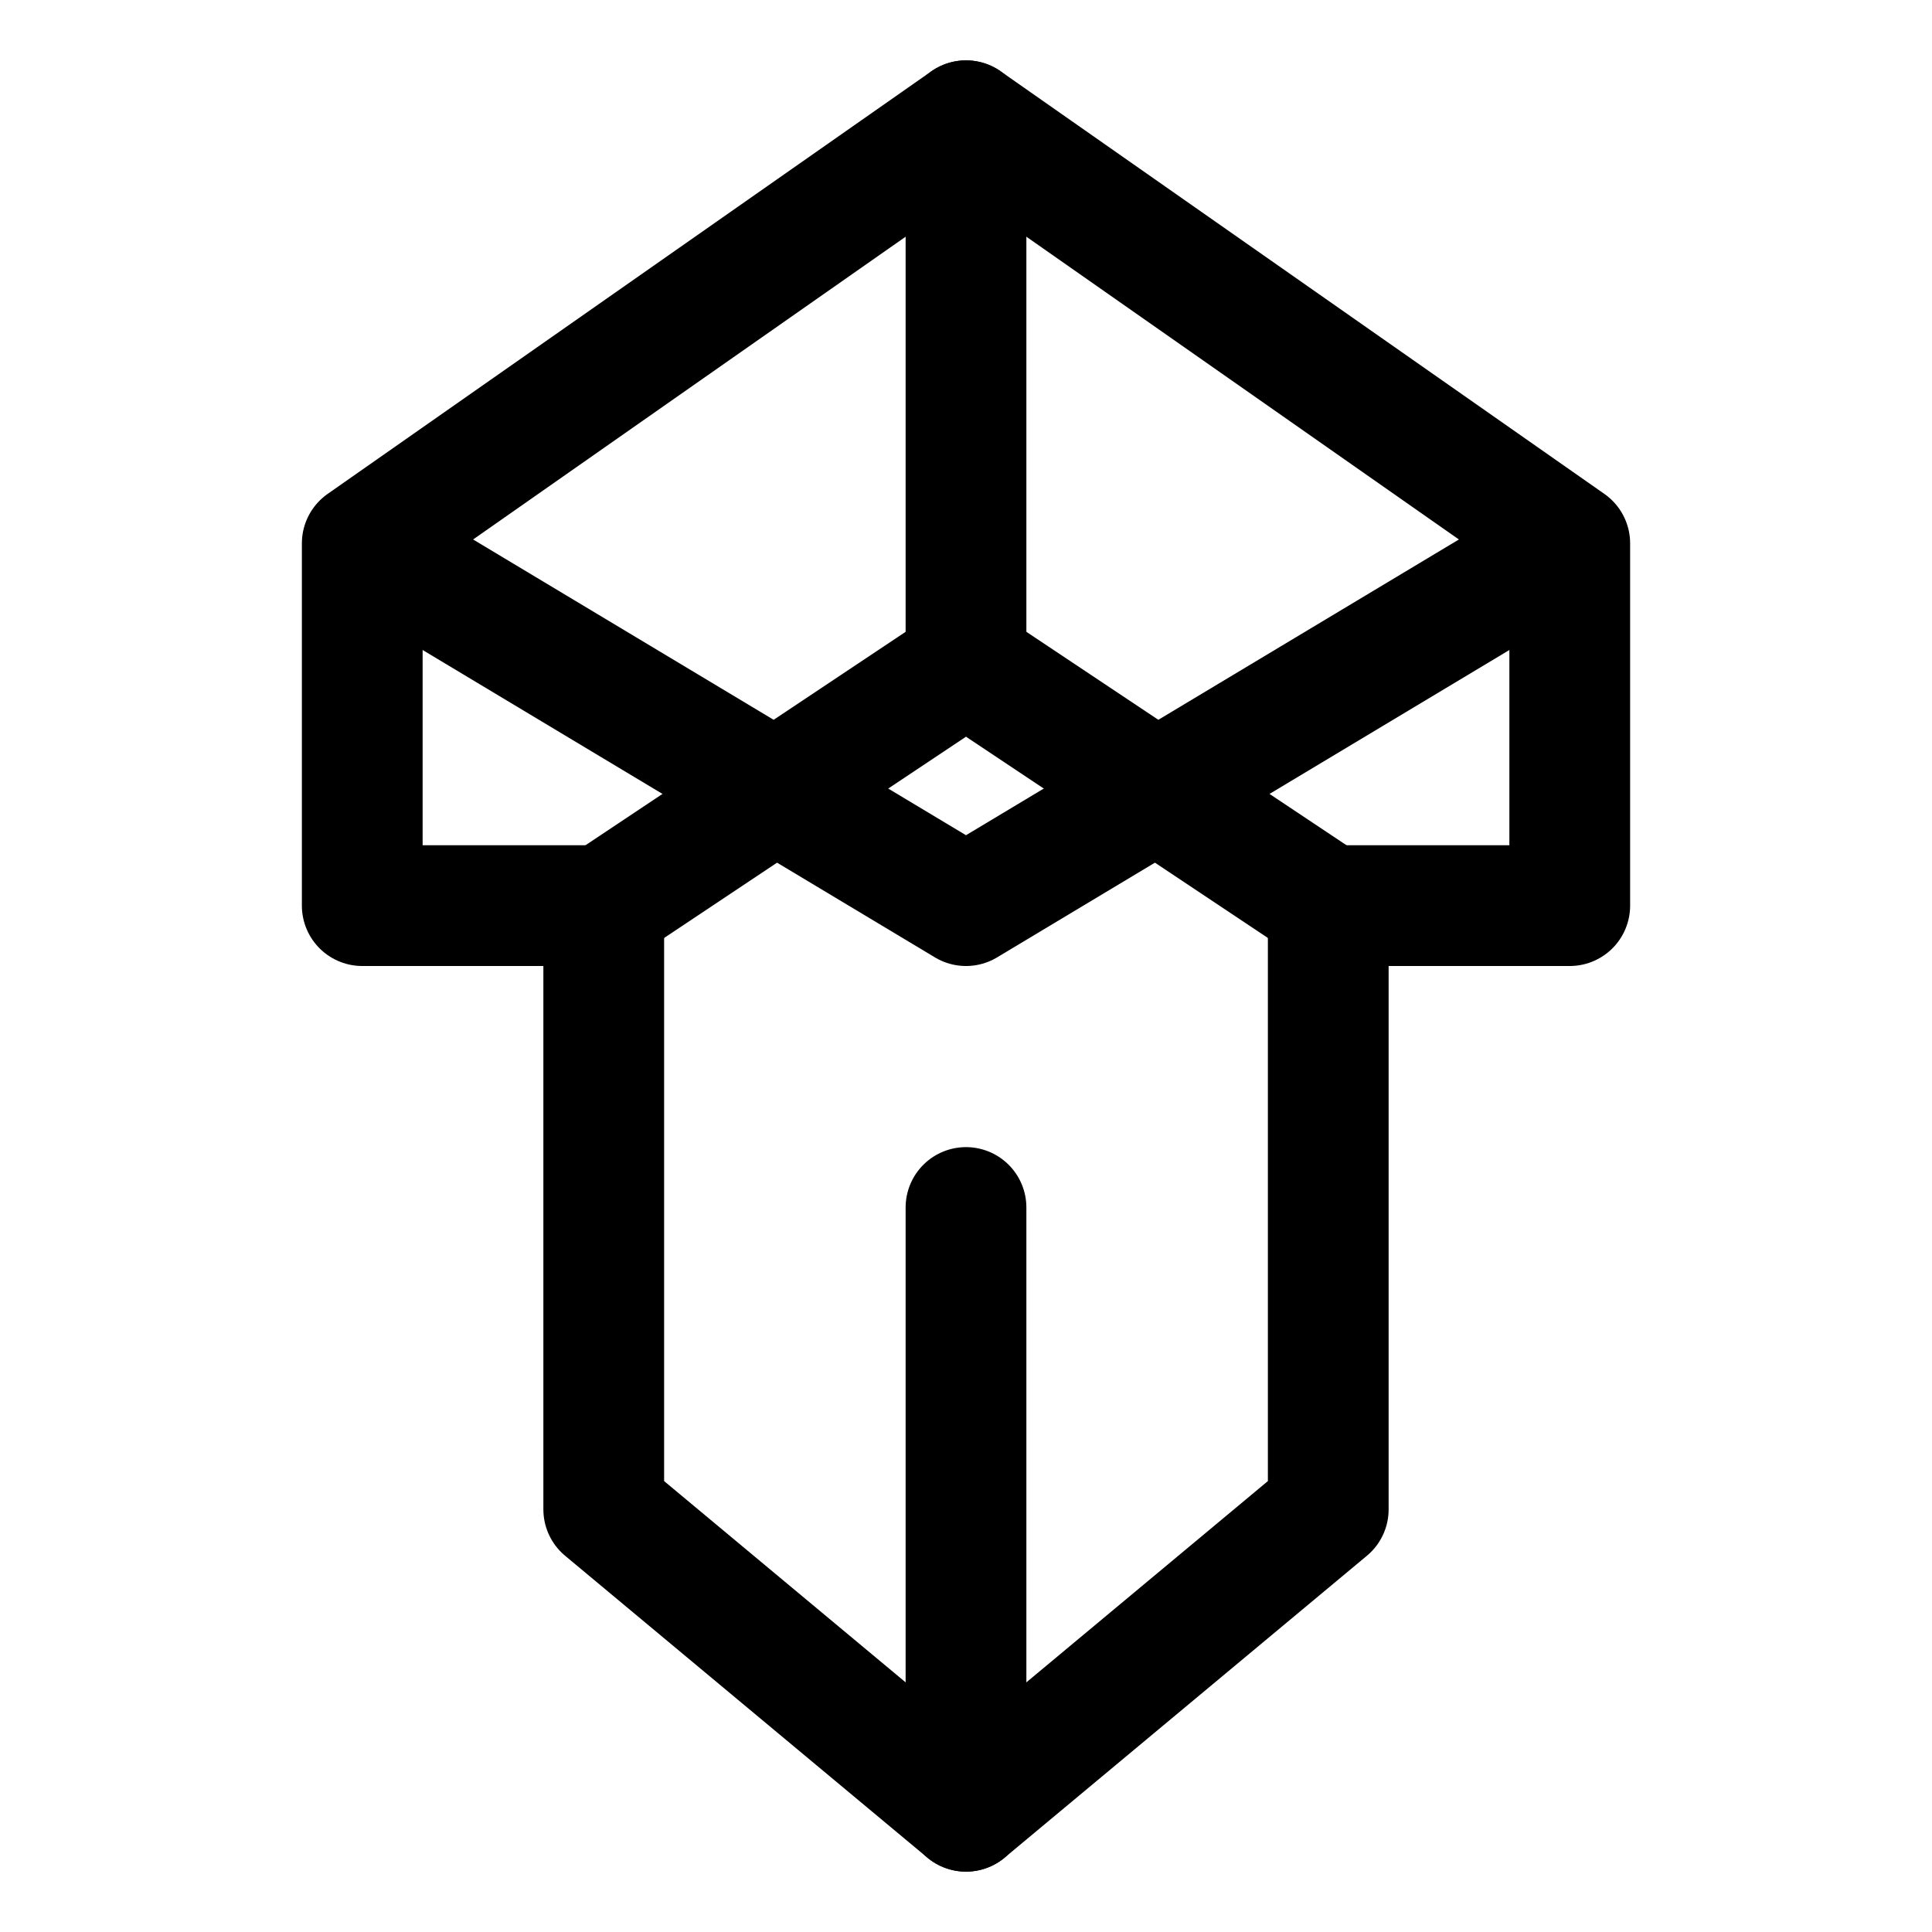
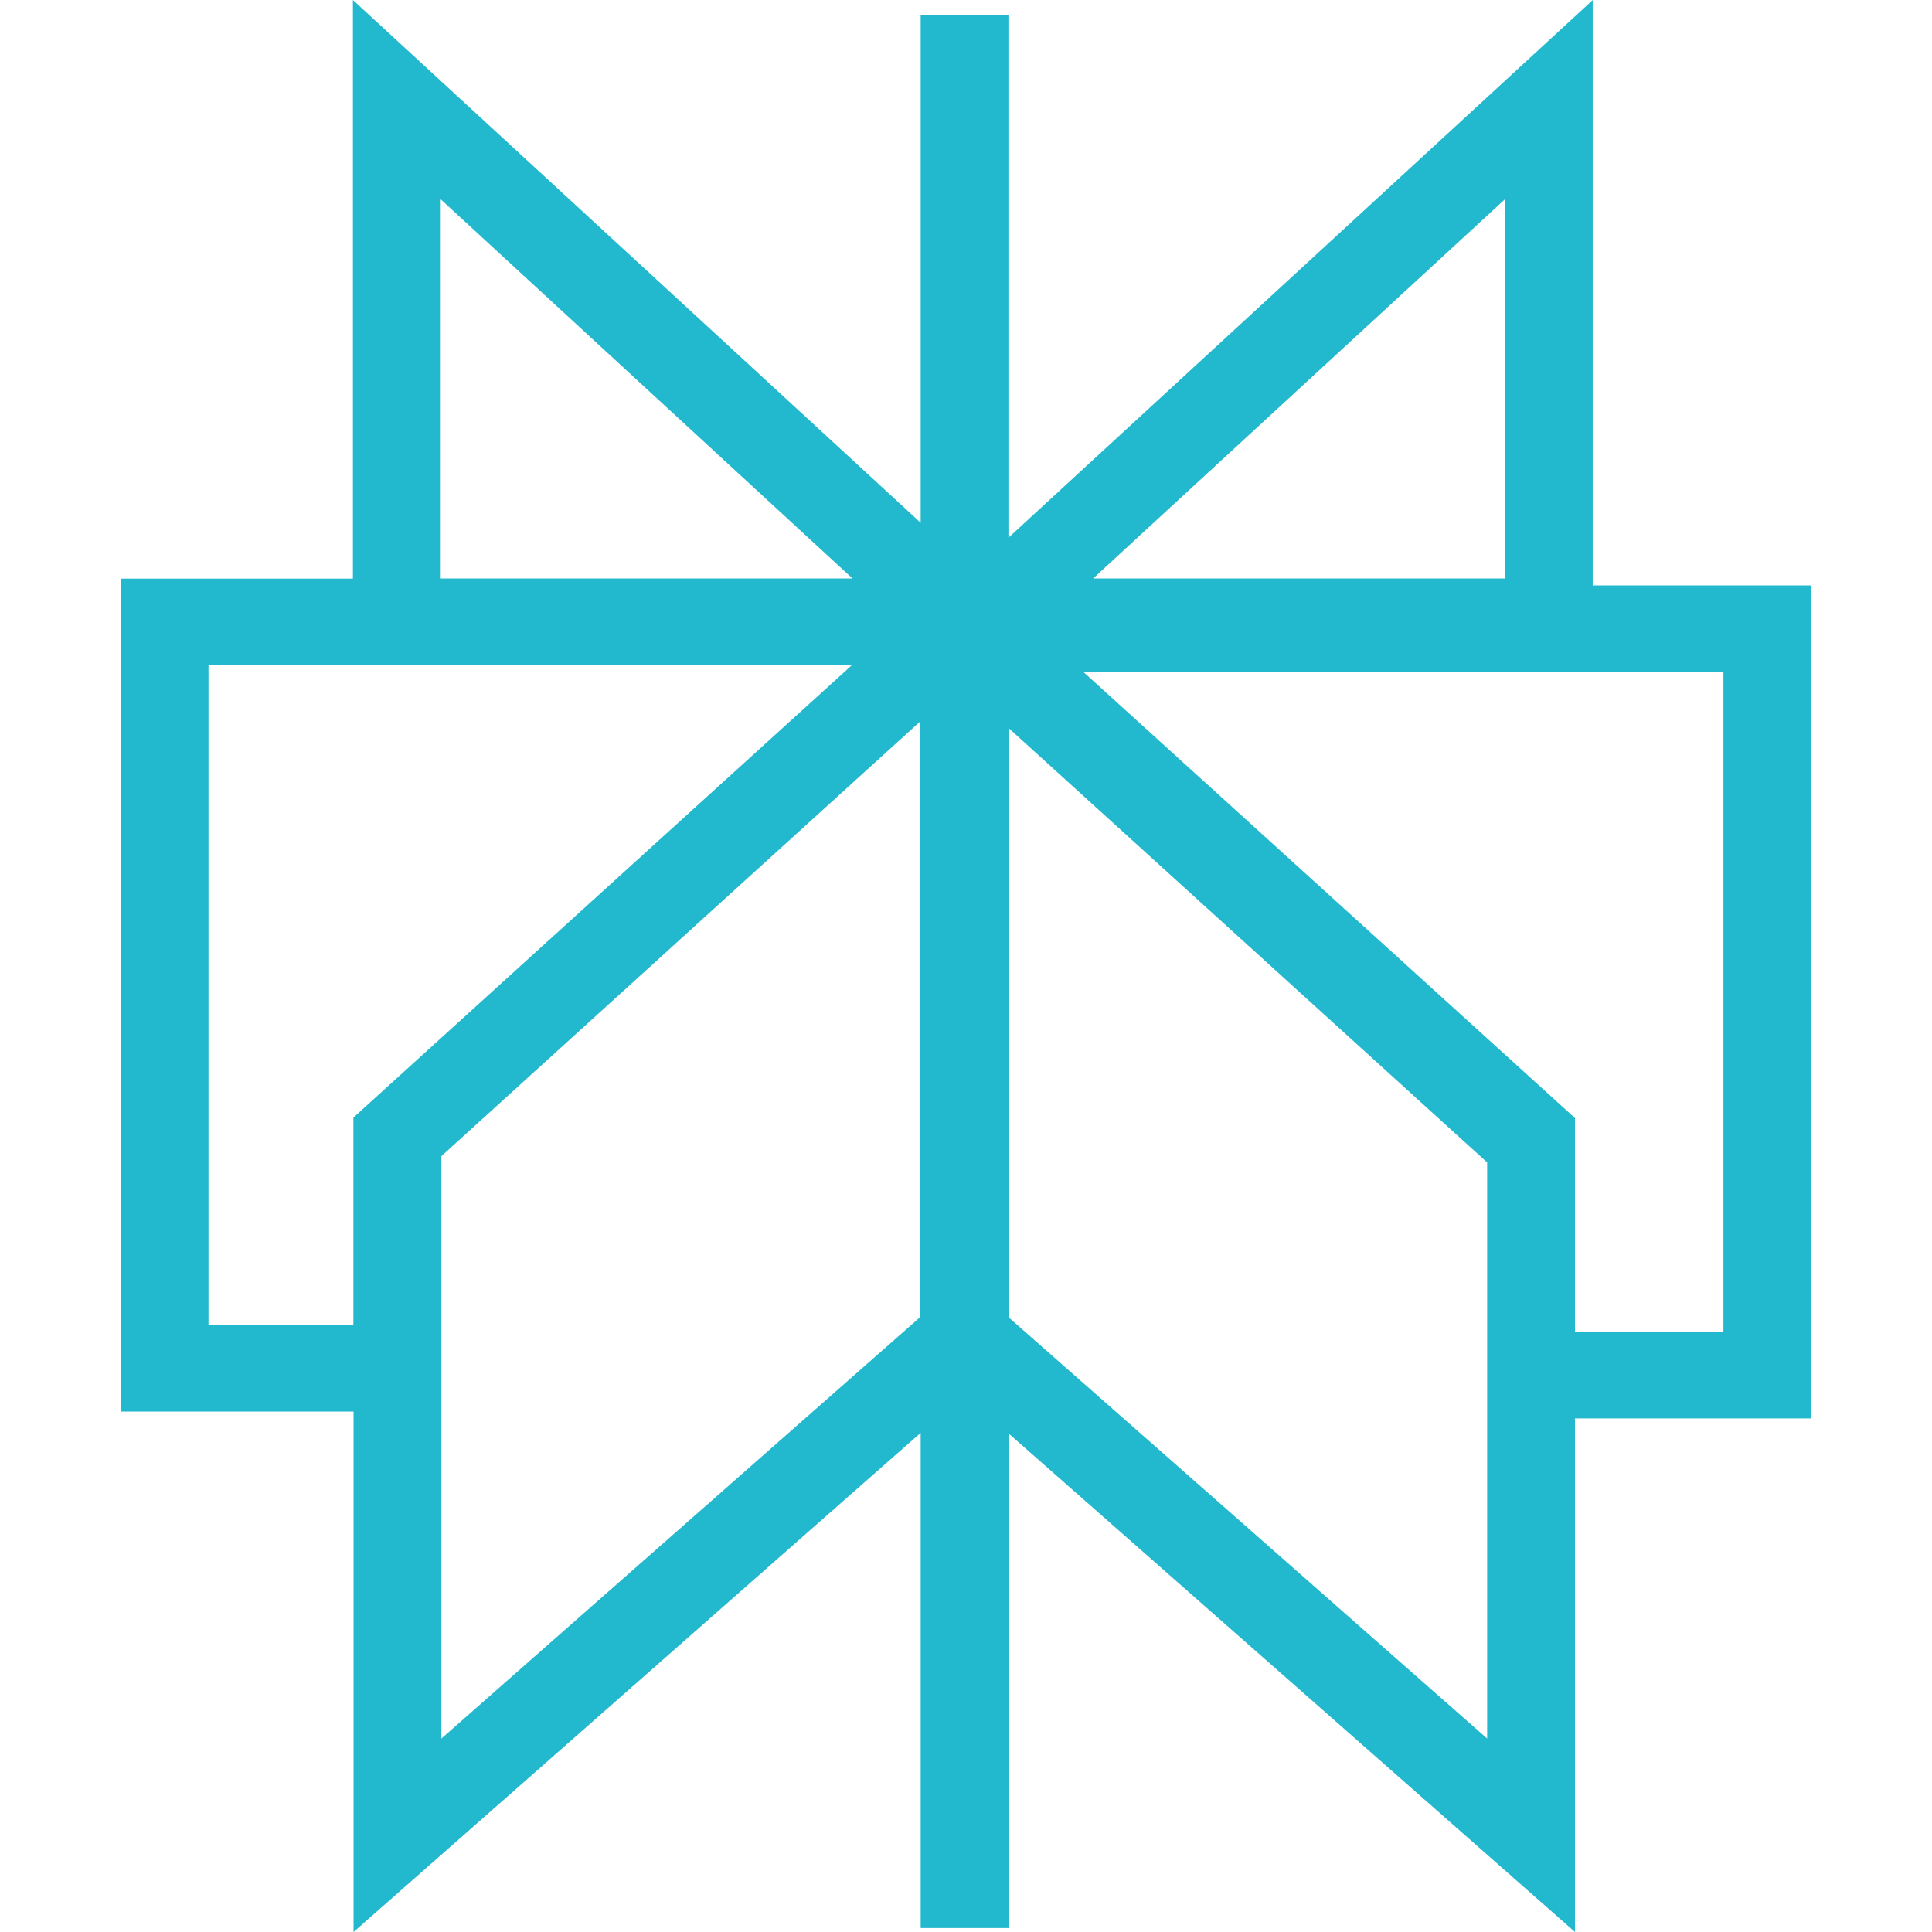
- <svg xmlns="http://www.w3.org/2000/svg" viewBox="0 0 24 24" fill="none">
-   <path d="M12 1.5L4.5 6.75V11.25H7.5V18.75L12 22.5L16.5 18.75V11.25H19.5V6.75L12 1.5Z" stroke="currentColor" stroke-width="1.5" stroke-linejoin="round" />
-   <path d="M12 1.5V8.25" stroke="currentColor" stroke-width="1.5" stroke-linecap="round" />
-   <path d="M12 15V22.5" stroke="currentColor" stroke-width="1.5" stroke-linecap="round" />
-   <path d="M4.5 6.75L12 11.25L19.5 6.75" stroke="currentColor" stroke-width="1.5" stroke-linejoin="round" />
-   <path d="M7.5 11.25L12 8.25L16.5 11.25" stroke="currentColor" stroke-width="1.5" stroke-linejoin="round" />
+ <svg xmlns="http://www.w3.org/2000/svg" height="1em" style="flex:none;line-height:1" viewBox="0 0 24 24" width="1em">
+   <path d="M19.785 0v7.272H22.5V17.62h-2.935V24l-7.037-6.194v6.145h-1.091v-6.152L4.392 24v-6.465H1.5V7.188h2.884V0l7.053 6.494V.19h1.09v6.49L19.786 0zm-7.257 9.044v7.319l5.946 5.234V14.44l-5.946-5.397zm-1.099-.08l-5.946 5.398v7.235l5.946-5.234V8.965zm8.136 7.58h1.844V8.349H13.46l6.105 5.54v2.655zm-8.982-8.28H2.59v8.195h1.8v-2.576l6.192-5.62zM5.475 2.476v4.71h5.115l-5.115-4.71zm13.219 0l-5.115 4.71h5.115v-4.71z" fill="#22B8CD" fill-rule="nonzero" />
</svg>
